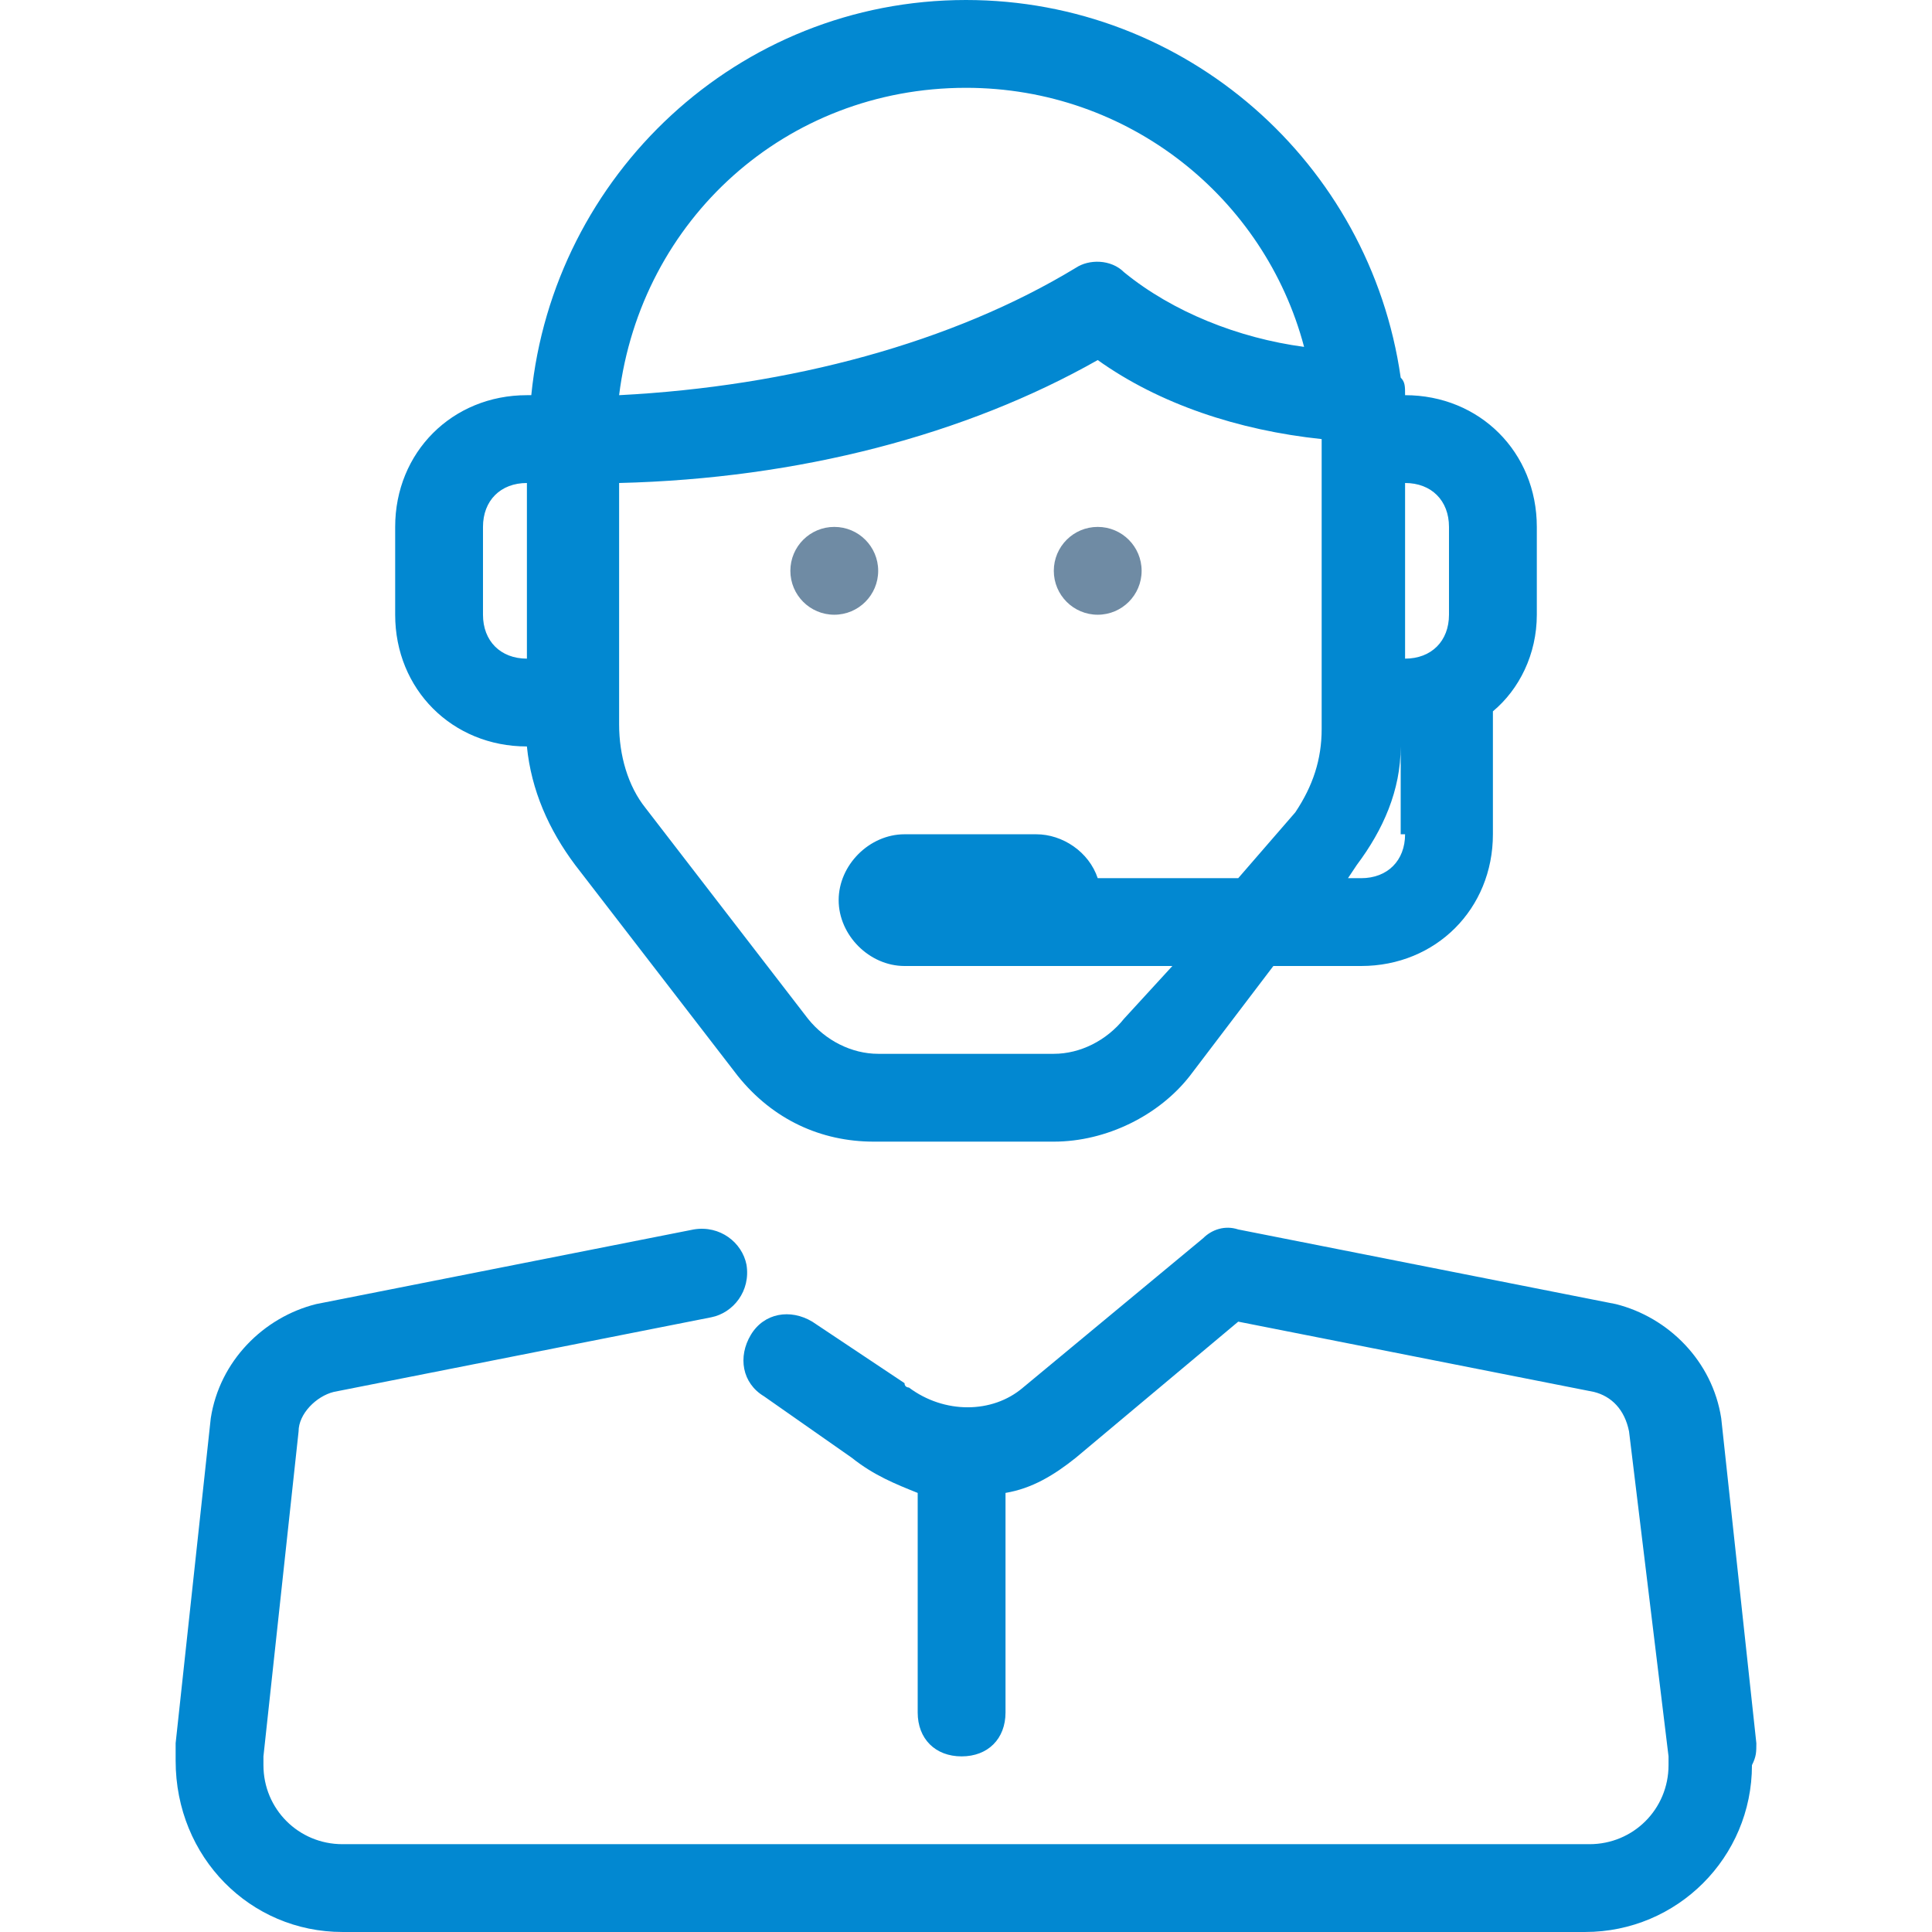
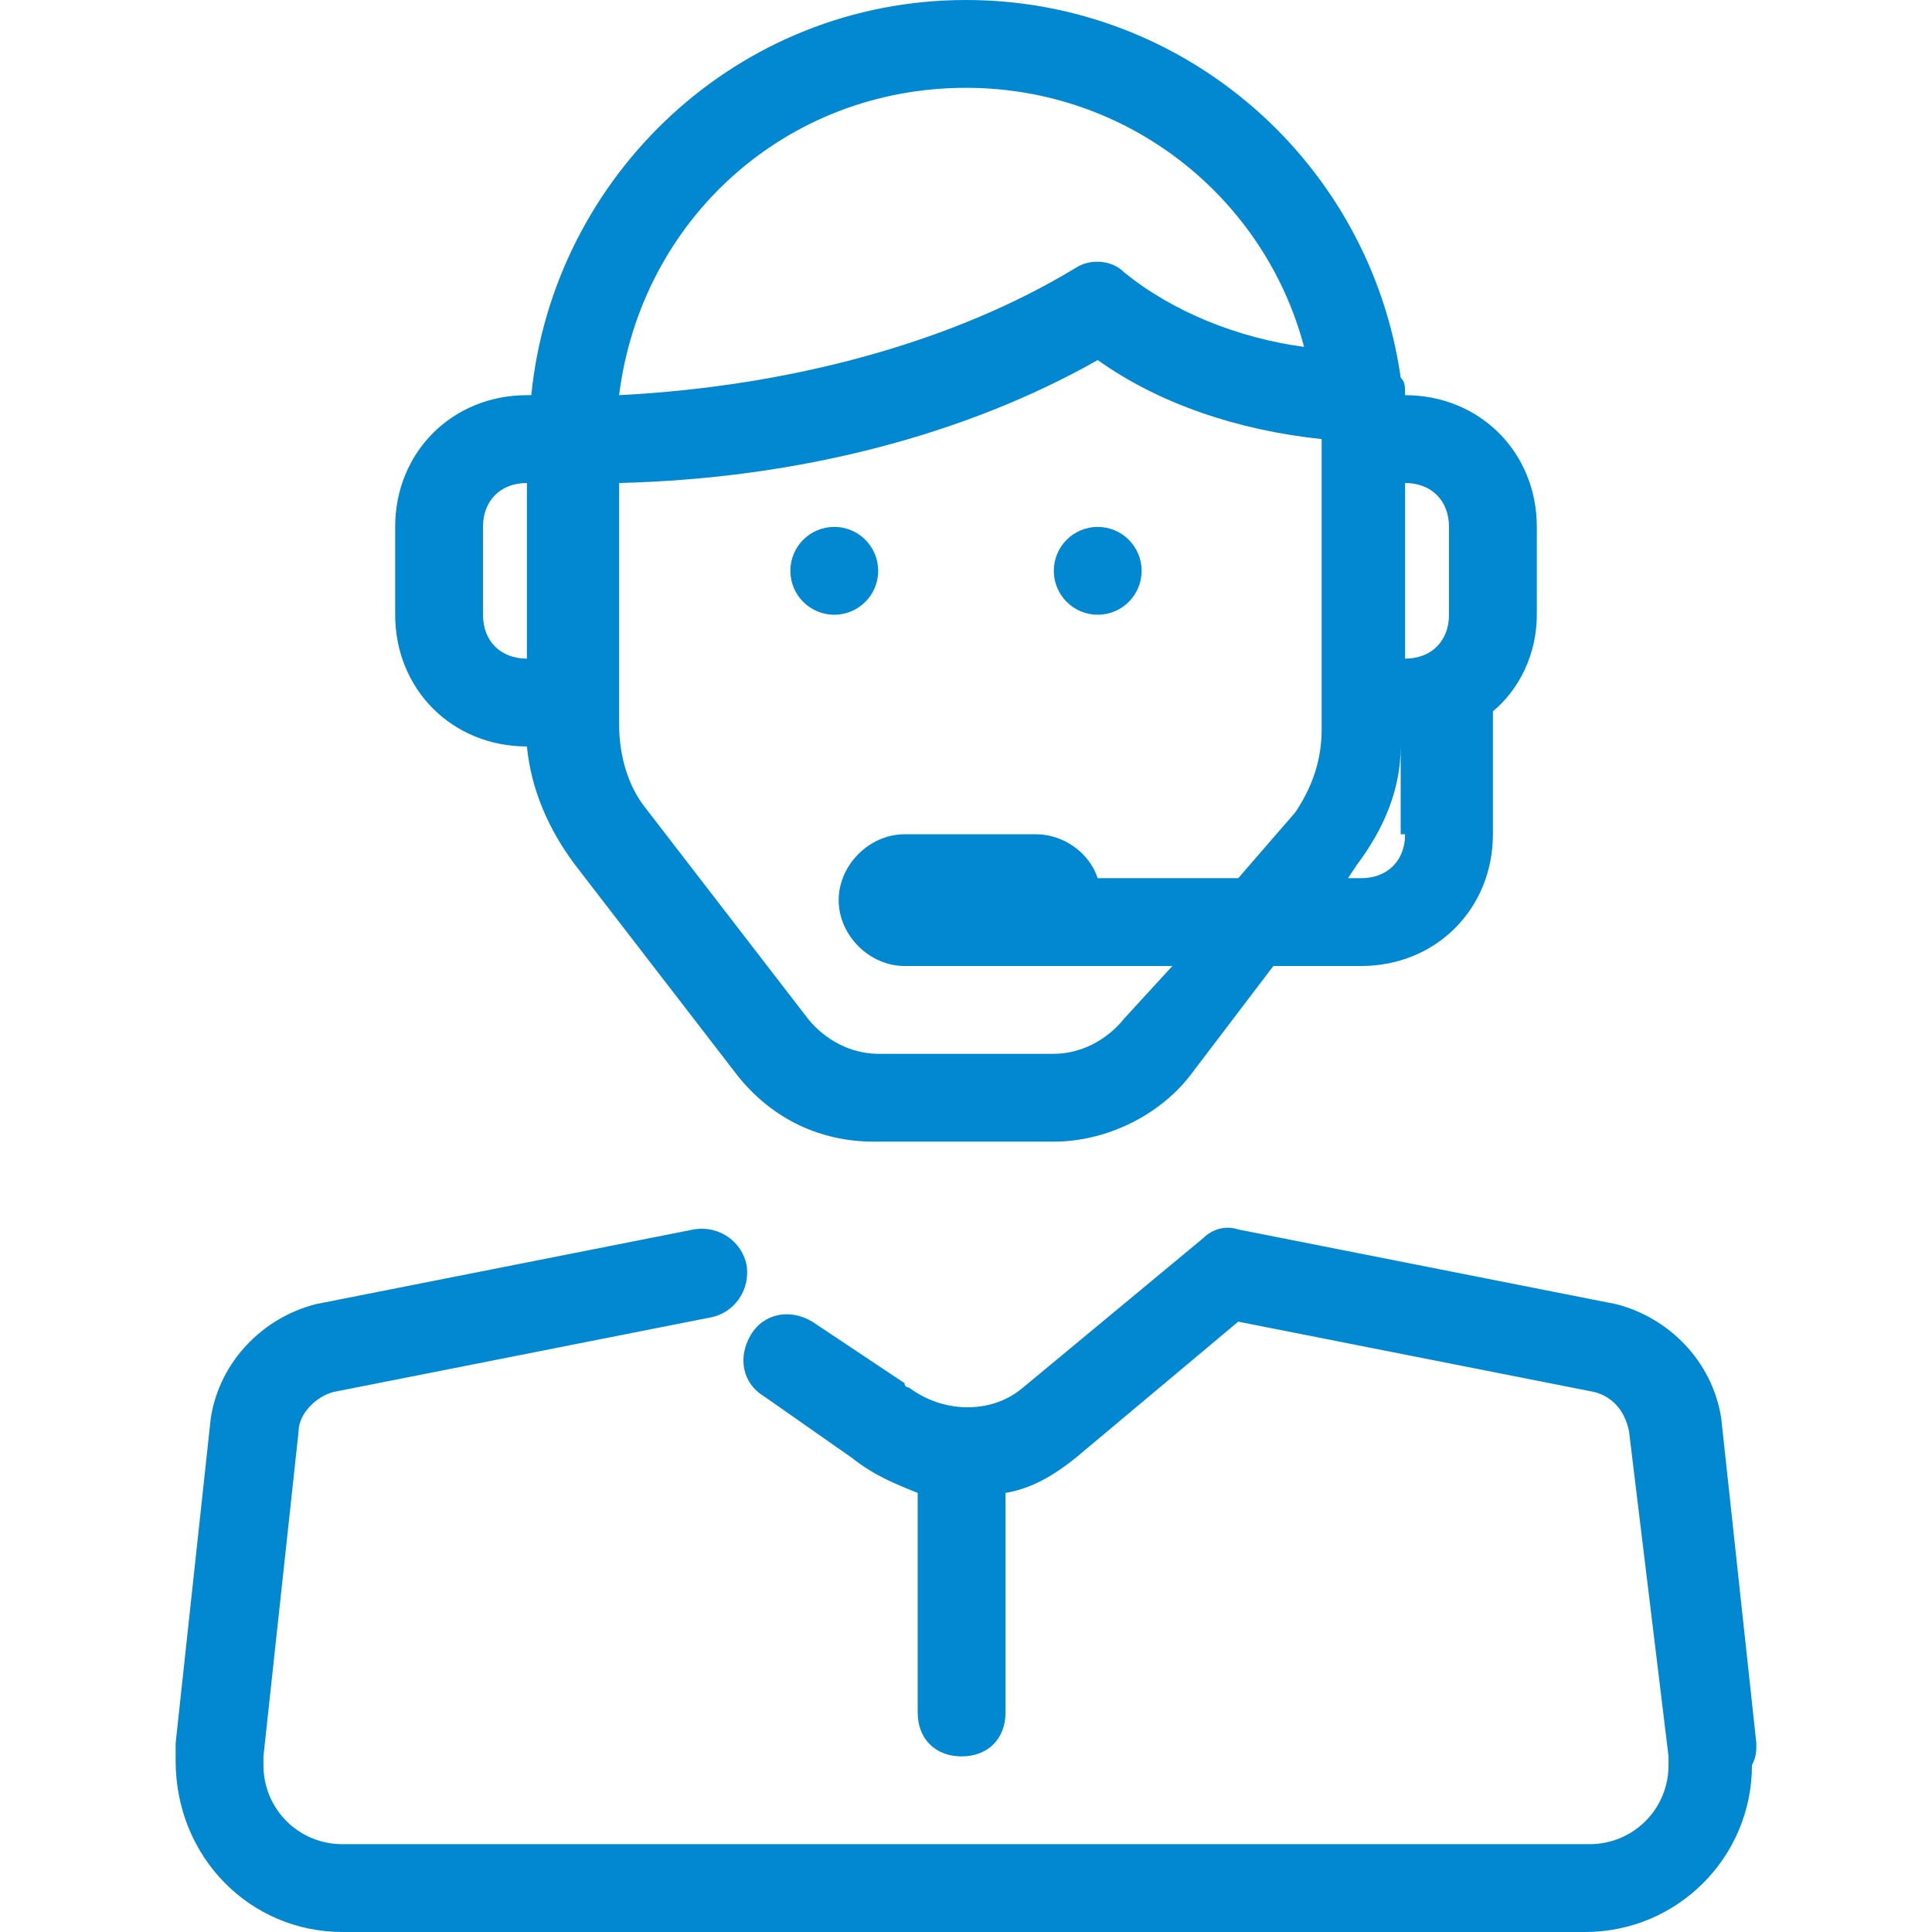
<svg xmlns="http://www.w3.org/2000/svg" version="1.1" id="Layer_1" x="0px" y="0px" width="43px" height="43px" viewBox="160.801 0 120.6 147.4" style="enable-background:new 160.801 0 120.6 147.4;" xml:space="preserve">
  <g>
-     <circle fill="#6f8ba4" cx="211.051" cy="43.55" r="3.35" />
-     <circle fill="#6f8ba4" cx="231.15" cy="43.55" r="3.35" />
+     <circle fill="#0288D1" cx="211.051" cy="43.55" r="3.35" />
+     <circle fill="#0288D1" cx="231.15" cy="43.55" r="3.35" />
    <path fill="#0288D1" d="M281.4,132.995l-2.68-24.79c-0.67-4.355-4.021-7.705-8.04-8.71L241.87,93.8c-1.005-0.335-2.01,0-2.68,0.671l-13.735,11.389   c-2.345,2.011-6.029,2.011-8.71,0c0,0-0.335,0-0.335-0.334l-7.035-4.69c-1.675-1.005-3.685-0.67-4.689,1.005   c-1.005,1.676-0.67,3.686,1.005,4.689l6.7,4.691c1.675,1.34,3.35,2.01,5.024,2.68v16.75c0,2.01,1.34,3.35,3.351,3.35   c2.01,0,3.35-1.34,3.35-3.35V113.9c2.01-0.336,3.686-1.34,5.36-2.68l12.395-10.386l27.135,5.36c1.341,0.334,2.346,1.34,2.681,3.015   L274.7,134c0,0.335,0,0.335,0,0.67c0,3.35-2.68,6.03-6.03,6.03h-95.14c-3.35,0-6.03-2.681-6.03-6.03c0-0.335,0-0.67,0-0.67   l2.681-24.79c0-1.34,1.34-2.681,2.68-3.015l28.81-5.695c1.676-0.335,3.016-2.01,2.681-4.02c-0.335-1.676-2.01-3.016-4.021-2.681   l-28.81,5.695c-4.021,1.005-7.37,4.354-8.04,8.71l-2.68,24.79c0,0.335,0,1.005,0,1.34c0,7.37,5.694,13.065,12.729,13.065h94.805   c7.035,0,12.73-5.695,12.73-12.73C281.4,134,281.4,133.665,281.4,132.995z" />
    <path fill="#0288D1" d="M187.6,56.95L187.6,56.95c0.335,3.35,1.675,6.365,3.685,9.045l12.396,16.08c2.68,3.35,6.364,5.025,10.385,5.025h13.735   c4.02,0,8.04-2.01,10.385-5.025l6.365-8.375h6.699c5.695,0,10.051-4.355,10.051-10.05v-9.38c2.01-1.675,3.35-4.355,3.35-7.37v-6.7   c0-5.695-4.355-10.05-10.05-10.05c0-0.67,0-1.005-0.335-1.34C251.92,12.395,237.85,0,221.1,0c-17.42,0-31.49,13.4-33.165,30.15   H187.6c-5.695,0-10.05,4.355-10.05,10.05v6.7C177.551,52.595,181.905,56.95,187.6,56.95z M233.16,77.72   c-1.34,1.675-3.35,2.68-5.359,2.68h-13.4c-2.01,0-4.021-1.005-5.36-2.68l-12.395-16.08c-1.34-1.675-2.01-4.02-2.01-6.365V53.6   V36.85c13.734-0.335,26.465-3.685,36.515-9.38c4.69,3.35,10.72,5.36,17.085,6.03l0,0v20.1v2.01c0,2.345-0.67,4.355-2.01,6.365   L241.87,67h-10.72c-0.67-2.01-2.68-3.35-4.69-3.35h-10.05c-2.68,0-5.024,2.345-5.024,5.025c0,2.68,2.345,5.025,5.024,5.025h20.436   L233.16,77.72z M254.6,63.65c0,2.01-1.34,3.35-3.351,3.35h-1.005l0.67-1.005c2.011-2.68,3.351-5.695,3.351-9.045l0,0v6.7H254.6z    M257.95,40.2v6.7c0,2.01-1.34,3.35-3.35,3.35v-13.4C256.61,36.85,257.95,38.19,257.95,40.2z M221.1,6.7   c12.395,0,22.779,8.375,25.795,19.765c-5.025-0.67-10.05-2.68-13.735-5.695c-1.005-1.005-2.68-1.005-3.685-0.335   c-9.38,5.695-21.775,9.045-34.84,9.715C196.31,16.75,207.365,6.7,221.1,6.7z M184.25,40.2c0-2.01,1.341-3.35,3.351-3.35v13.4   c-2.01,0-3.351-1.34-3.351-3.35V40.2z" />
  </g>
</svg>
